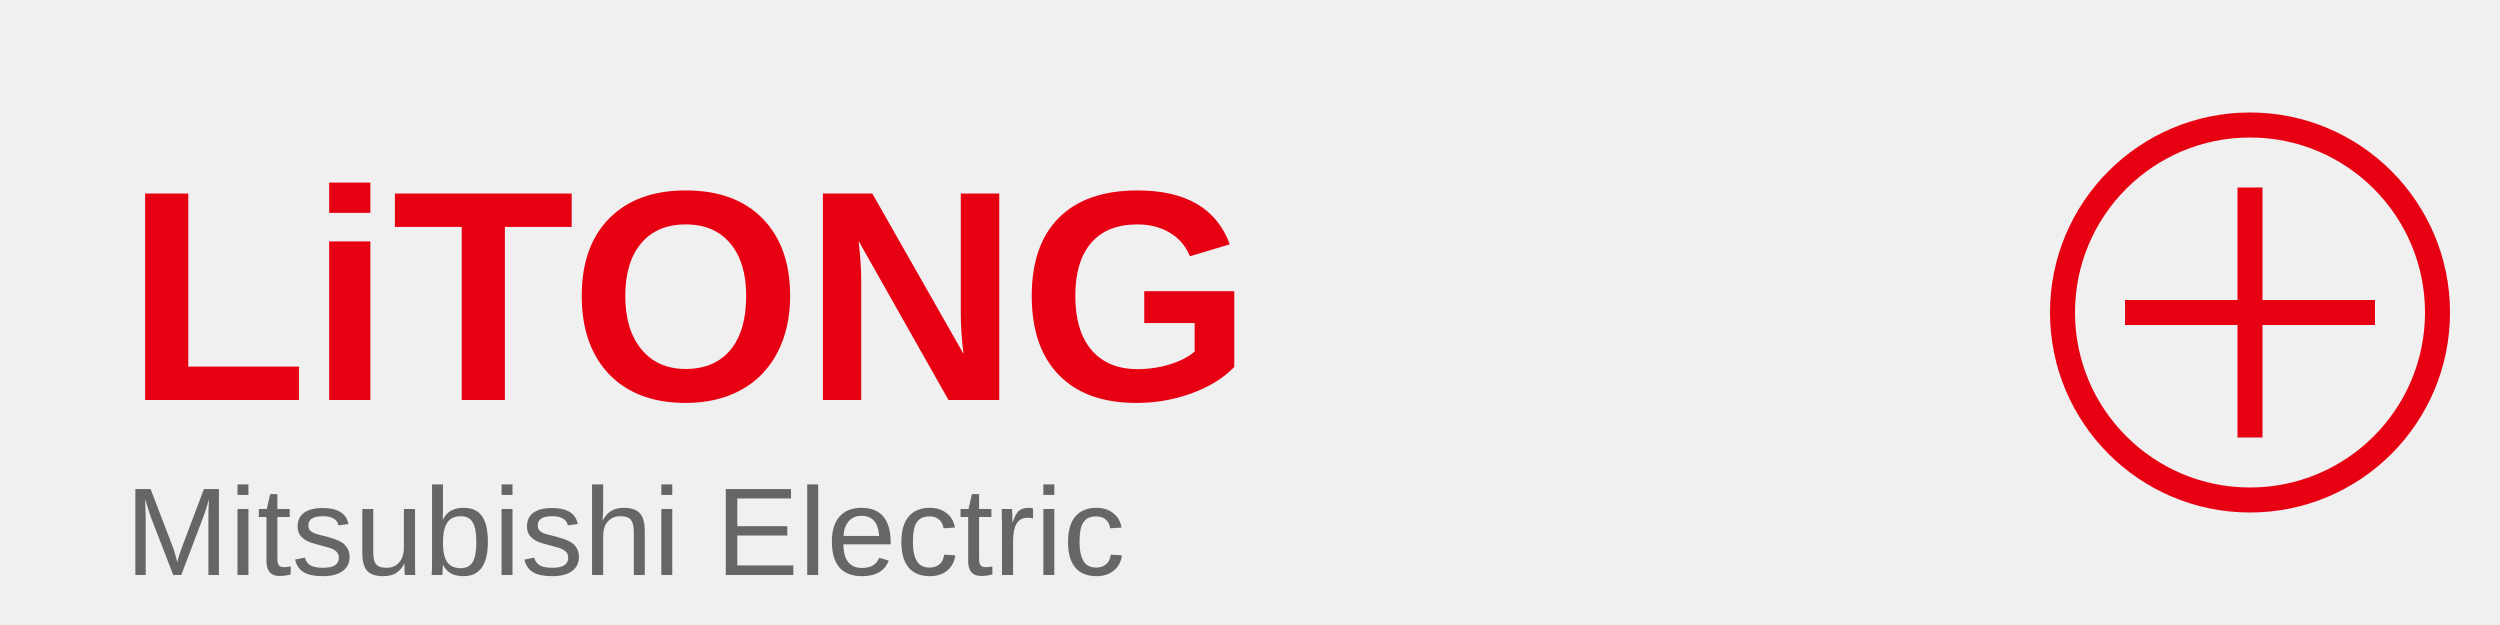
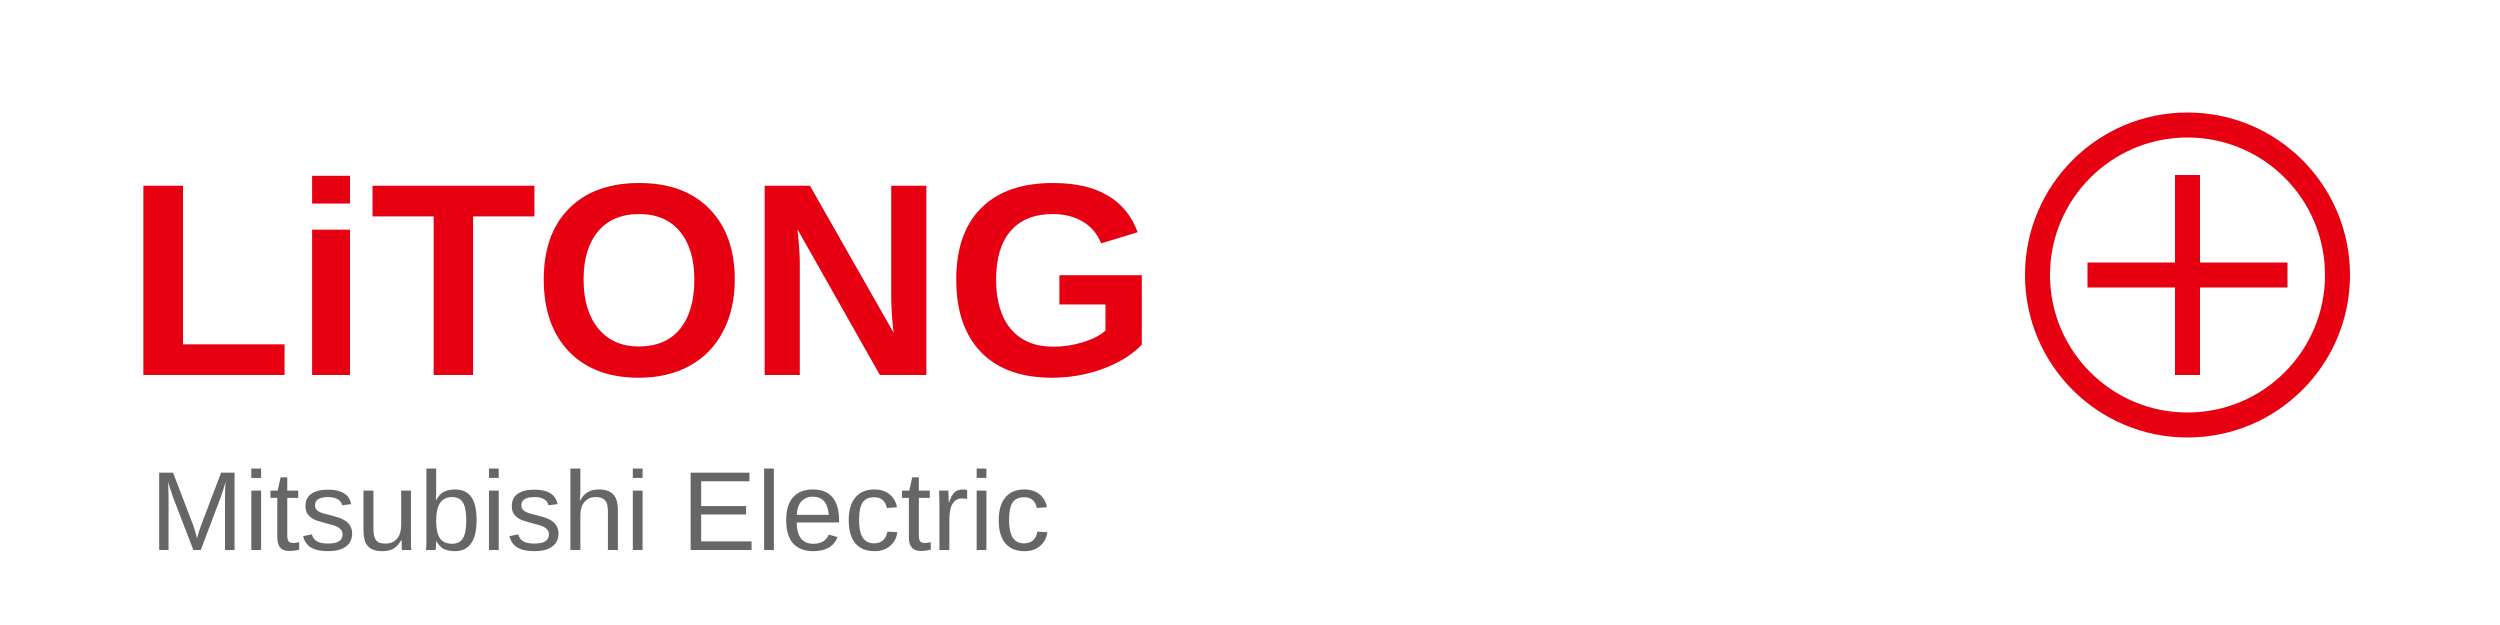
<svg xmlns="http://www.w3.org/2000/svg" width="200" height="50" viewBox="0 0 200 50">
-   <rect width="200" height="50" fill="none" />
-   <text x="10" y="32" font-family="Arial, sans-serif" font-size="24" font-weight="bold" fill="#E60012">LiTONG</text>
-   <text x="10" y="46" font-family="Arial, sans-serif" font-size="10" fill="#666666">Mitsubishi Electric</text>
-   <circle cx="180" cy="25" r="15" fill="none" stroke="#E60012" stroke-width="2" />
-   <path d="M180 15 L180 35 M170 25 L190 25" stroke="#E60012" stroke-width="2" />
+   <rect width="200" height="50" fill="#ffffff" />
+   <text x="10" y="30" font-family="Arial, Helvetica, sans-serif" font-size="22" font-weight="bold" fill="#E60012">LiTONG</text>
+   <text x="12" y="44" font-family="Arial, Helvetica, sans-serif" font-size="9" fill="#666666">Mitsubishi Electric</text>
+   <circle cx="175" cy="22" r="12" fill="none" stroke="#E60012" stroke-width="2" />
+   <line x1="175" y1="14" x2="175" y2="30" stroke="#E60012" stroke-width="2" />
+   <line x1="167" y1="22" x2="183" y2="22" stroke="#E60012" stroke-width="2" />
</svg>
